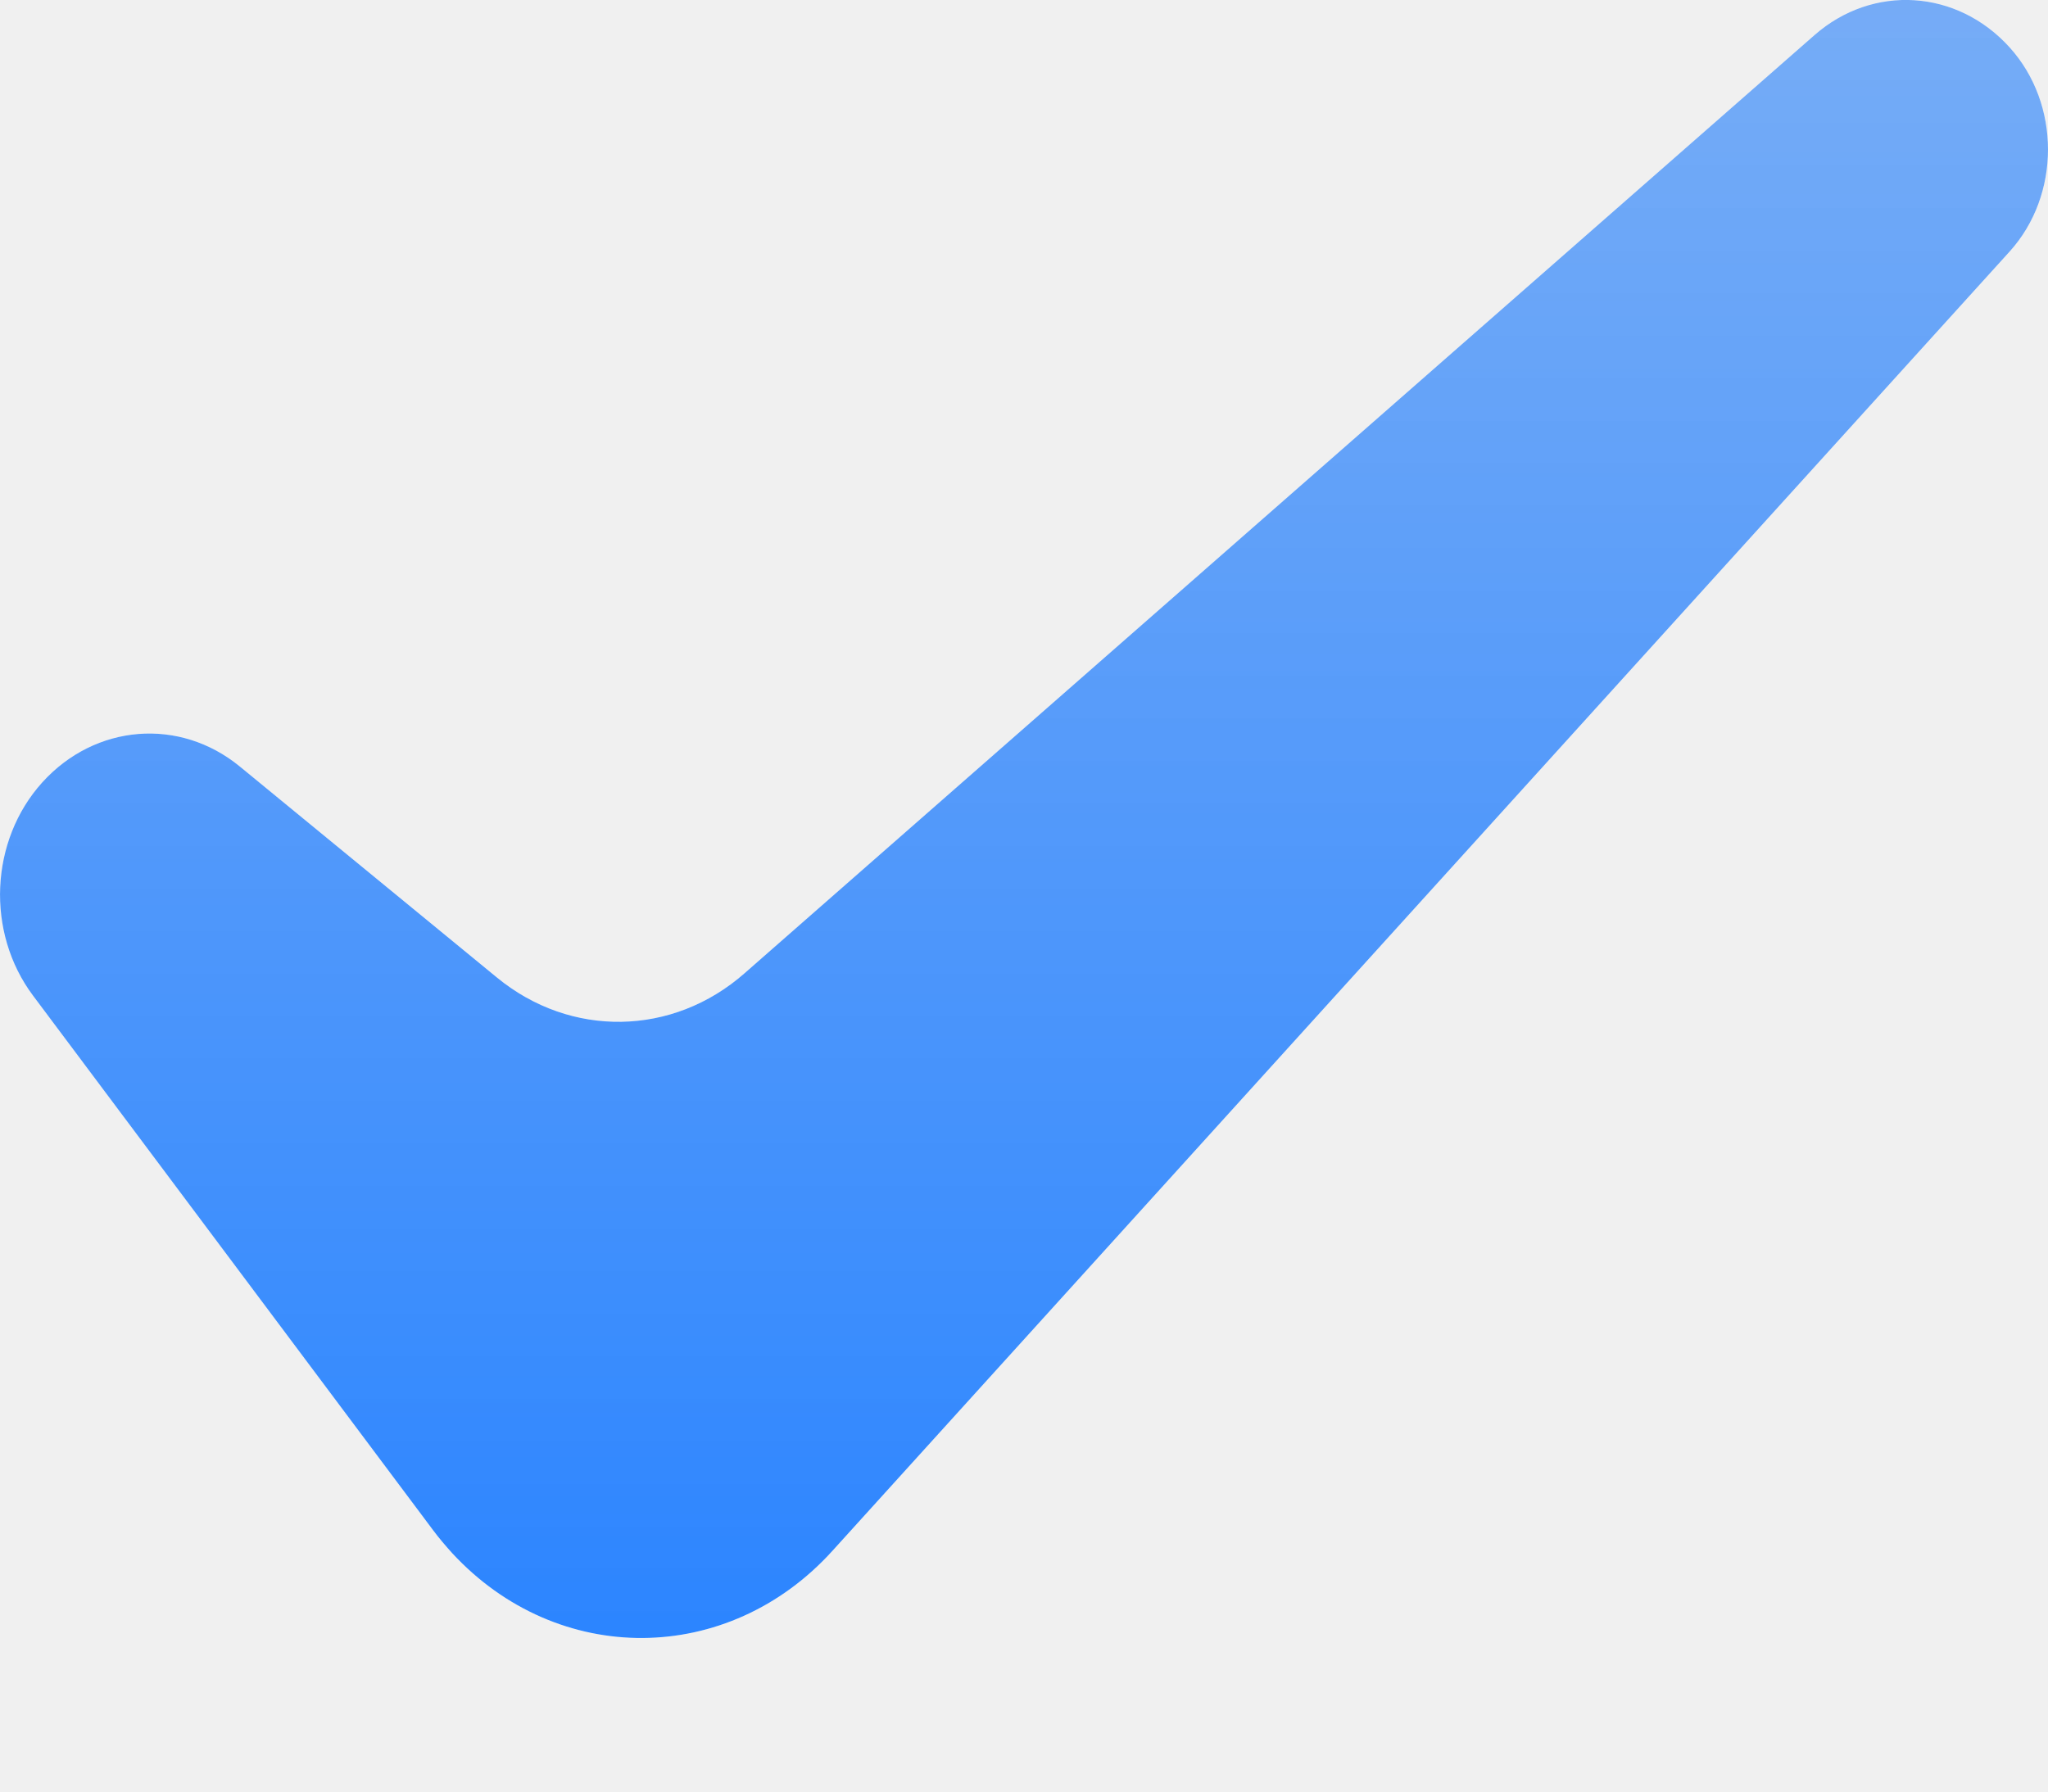
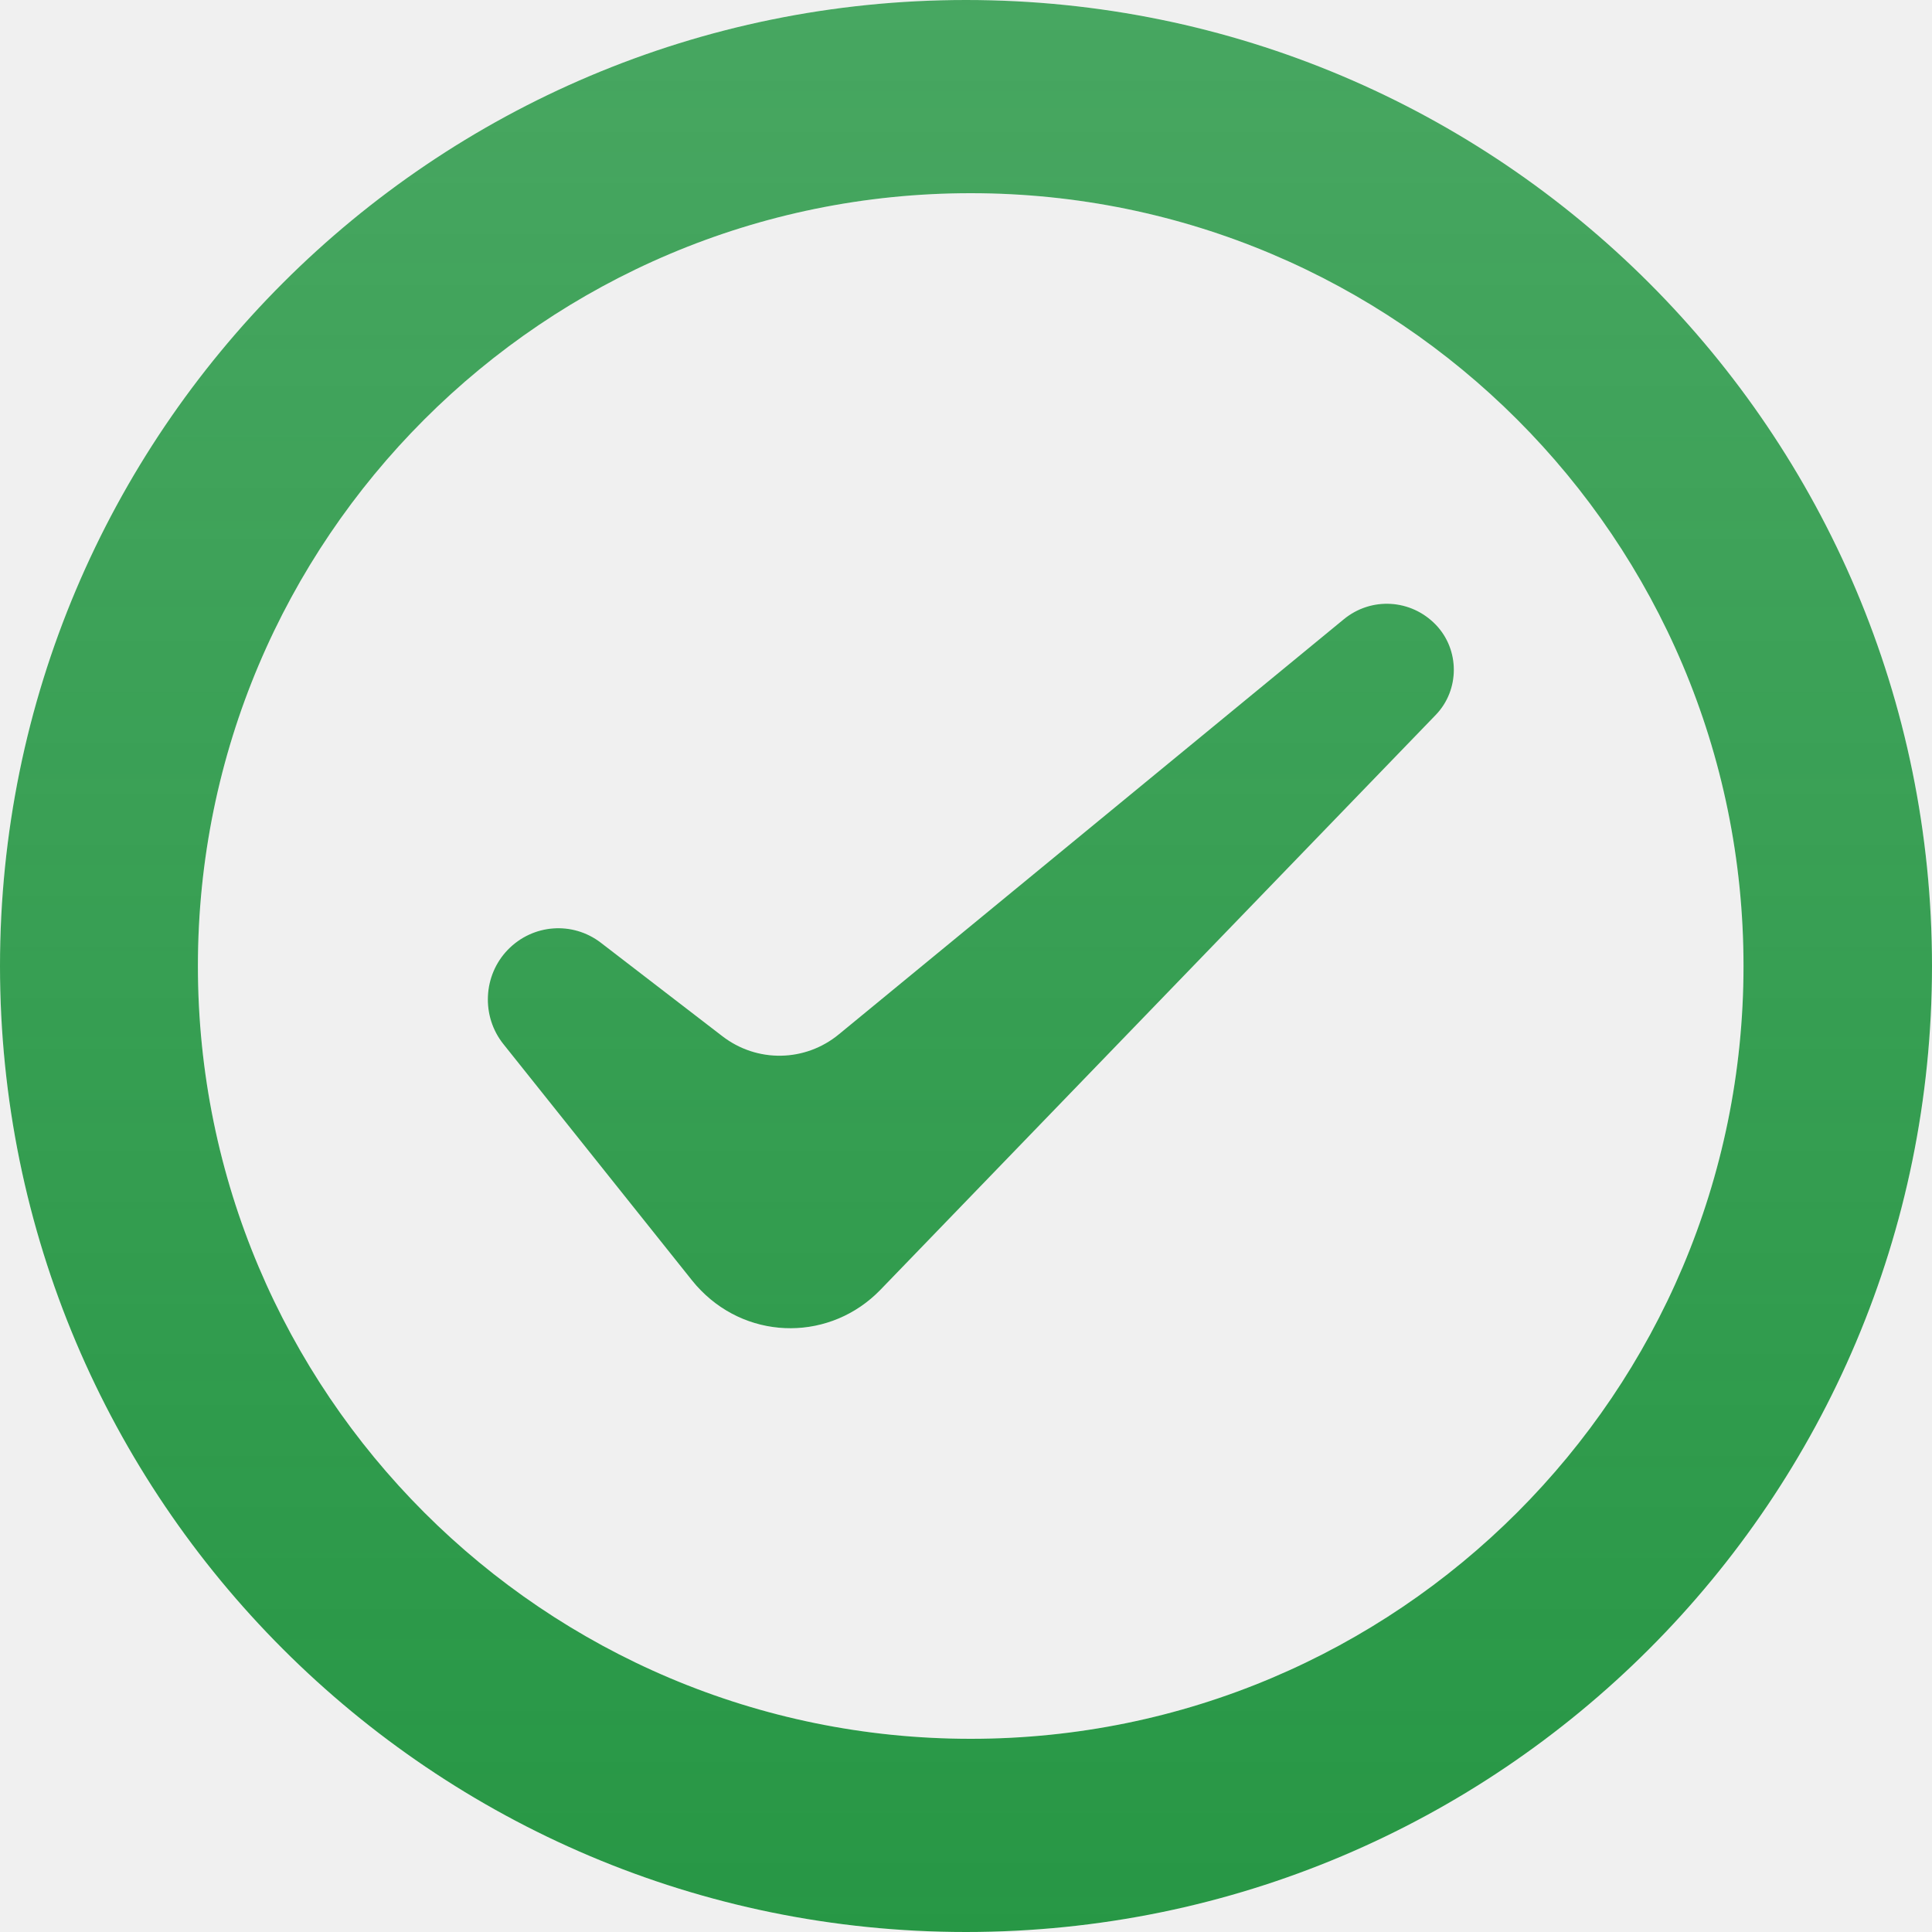
- <svg xmlns="http://www.w3.org/2000/svg" xmlns:xlink="http://www.w3.org/1999/xlink" width="8px" height="7px" viewBox="0 0 8 7" version="1.1">
+ <svg xmlns="http://www.w3.org/2000/svg" xmlns:xlink="http://www.w3.org/1999/xlink" width="16px" height="16px" viewBox="0 0 16 16" version="1.1">
  <defs>
    <linearGradient x1="50%" y1="0%" x2="50%" y2="100%" id="linearGradient-1">
-       <stop stop-color="#5D9DF5" stop-opacity="0.85" offset="0%" />
-       <stop stop-color="#2C85FF" offset="100%" />
+       <stop stop-color="#279745" stop-opacity="0.85" offset="0%" />
+       <stop stop-color="#279745" offset="100%" />
    </linearGradient>
-     <path d="M2.908,3.803 L7.088,0.137 C7.316,-0.063 7.645,-0.042 7.85,0.185 C8.05,0.406 8.05,0.762 7.85,0.983 L3.252,6.059 C2.844,6.51 2.178,6.514 1.766,6.068 C1.74,6.039 1.715,6.01 1.692,5.979 L0.129,3.89 C-0.056,3.643 -0.04,3.284 0.165,3.057 C0.372,2.828 0.702,2.802 0.937,2.995 L1.942,3.82 C2.23,4.056 2.628,4.049 2.908,3.803 Z" id="path-2" />
+     <path d="M8,0 C3.581,0 0,3.582 0,8 C0,12.418 3.581,16 8,16 C12.419,16 16,12.418 16,8 C16,3.582 12.419,0 8,0 L8,0 Z M8.039,14.4 C4.504,14.4 1.639,11.535 1.639,8 C1.639,4.465 4.504,1.6 8.039,1.6 C11.574,1.6 14.439,4.465 14.439,8 C14.439,11.535 11.574,14.4 8.039,14.4 L8.039,14.4 Z M6.948,8.565 L11.128,5.129 C11.356,4.941 11.685,4.961 11.89,5.173 C12.09,5.38 12.09,5.714 11.89,5.921 L7.292,10.681 C6.884,11.103 6.218,11.107 5.806,10.688 C5.78,10.662 5.755,10.634 5.732,10.605 L4.169,8.647 C3.984,8.416 4,8.078 4.205,7.866 C4.412,7.652 4.742,7.627 4.977,7.808 L5.982,8.581 C6.27,8.803 6.668,8.796 6.948,8.565 Z" id="path-2" />
  </defs>
-   <g id="Symbols" stroke="none" stroke-width="1" fill="none" fill-rule="evenodd">
-     <g id="Combined-Shape-Copy">
-       <use fill="#FFFFFF" xlink:href="#path-2" />
-       <use fill="url(#linearGradient-1)" xlink:href="#path-2" />
+   <g id="Icon/System/Checkmark" stroke="none" stroke-width="1" fill="none" fill-rule="evenodd">
+     <g id="Group-17">
+       <rect id="Rectangle-6" x="0" y="0" width="16" height="16" />
+       <g id="checkocircle">
+         <use fill="#FFFFFF" xlink:href="#path-2" />
+         <use fill="url(#linearGradient-1)" xlink:href="#path-2" />
+       </g>
    </g>
  </g>
</svg>
